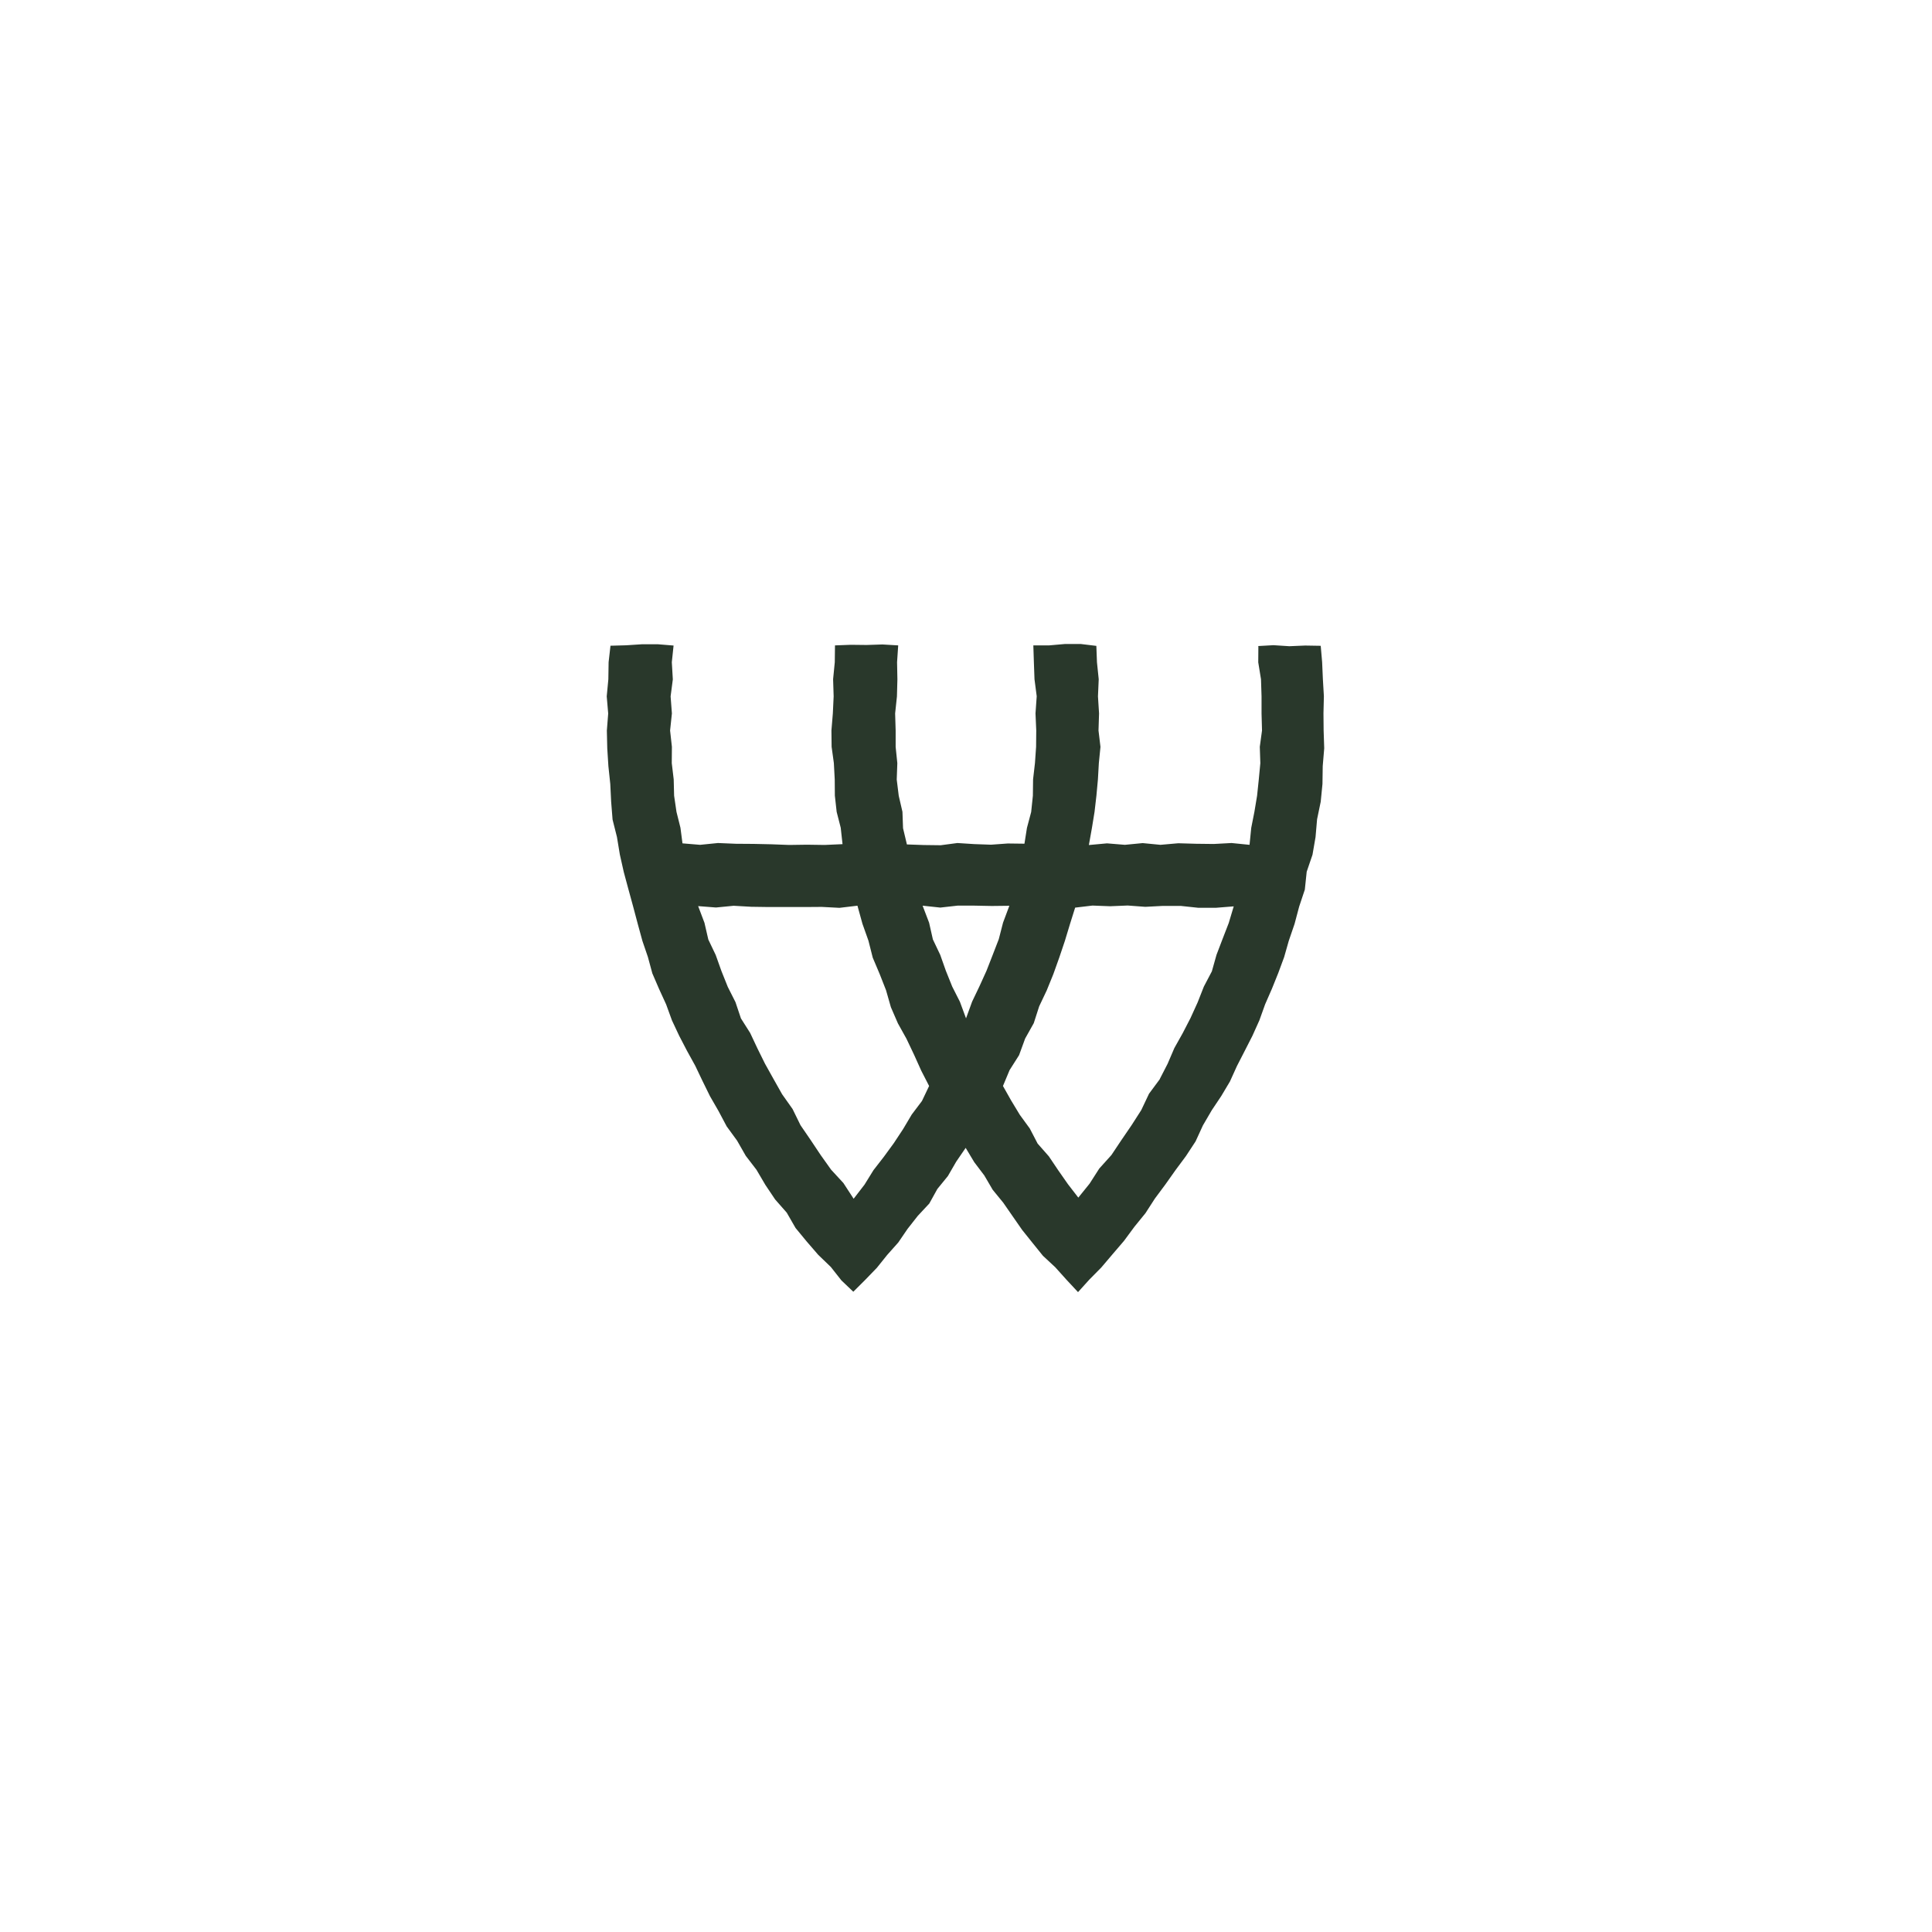
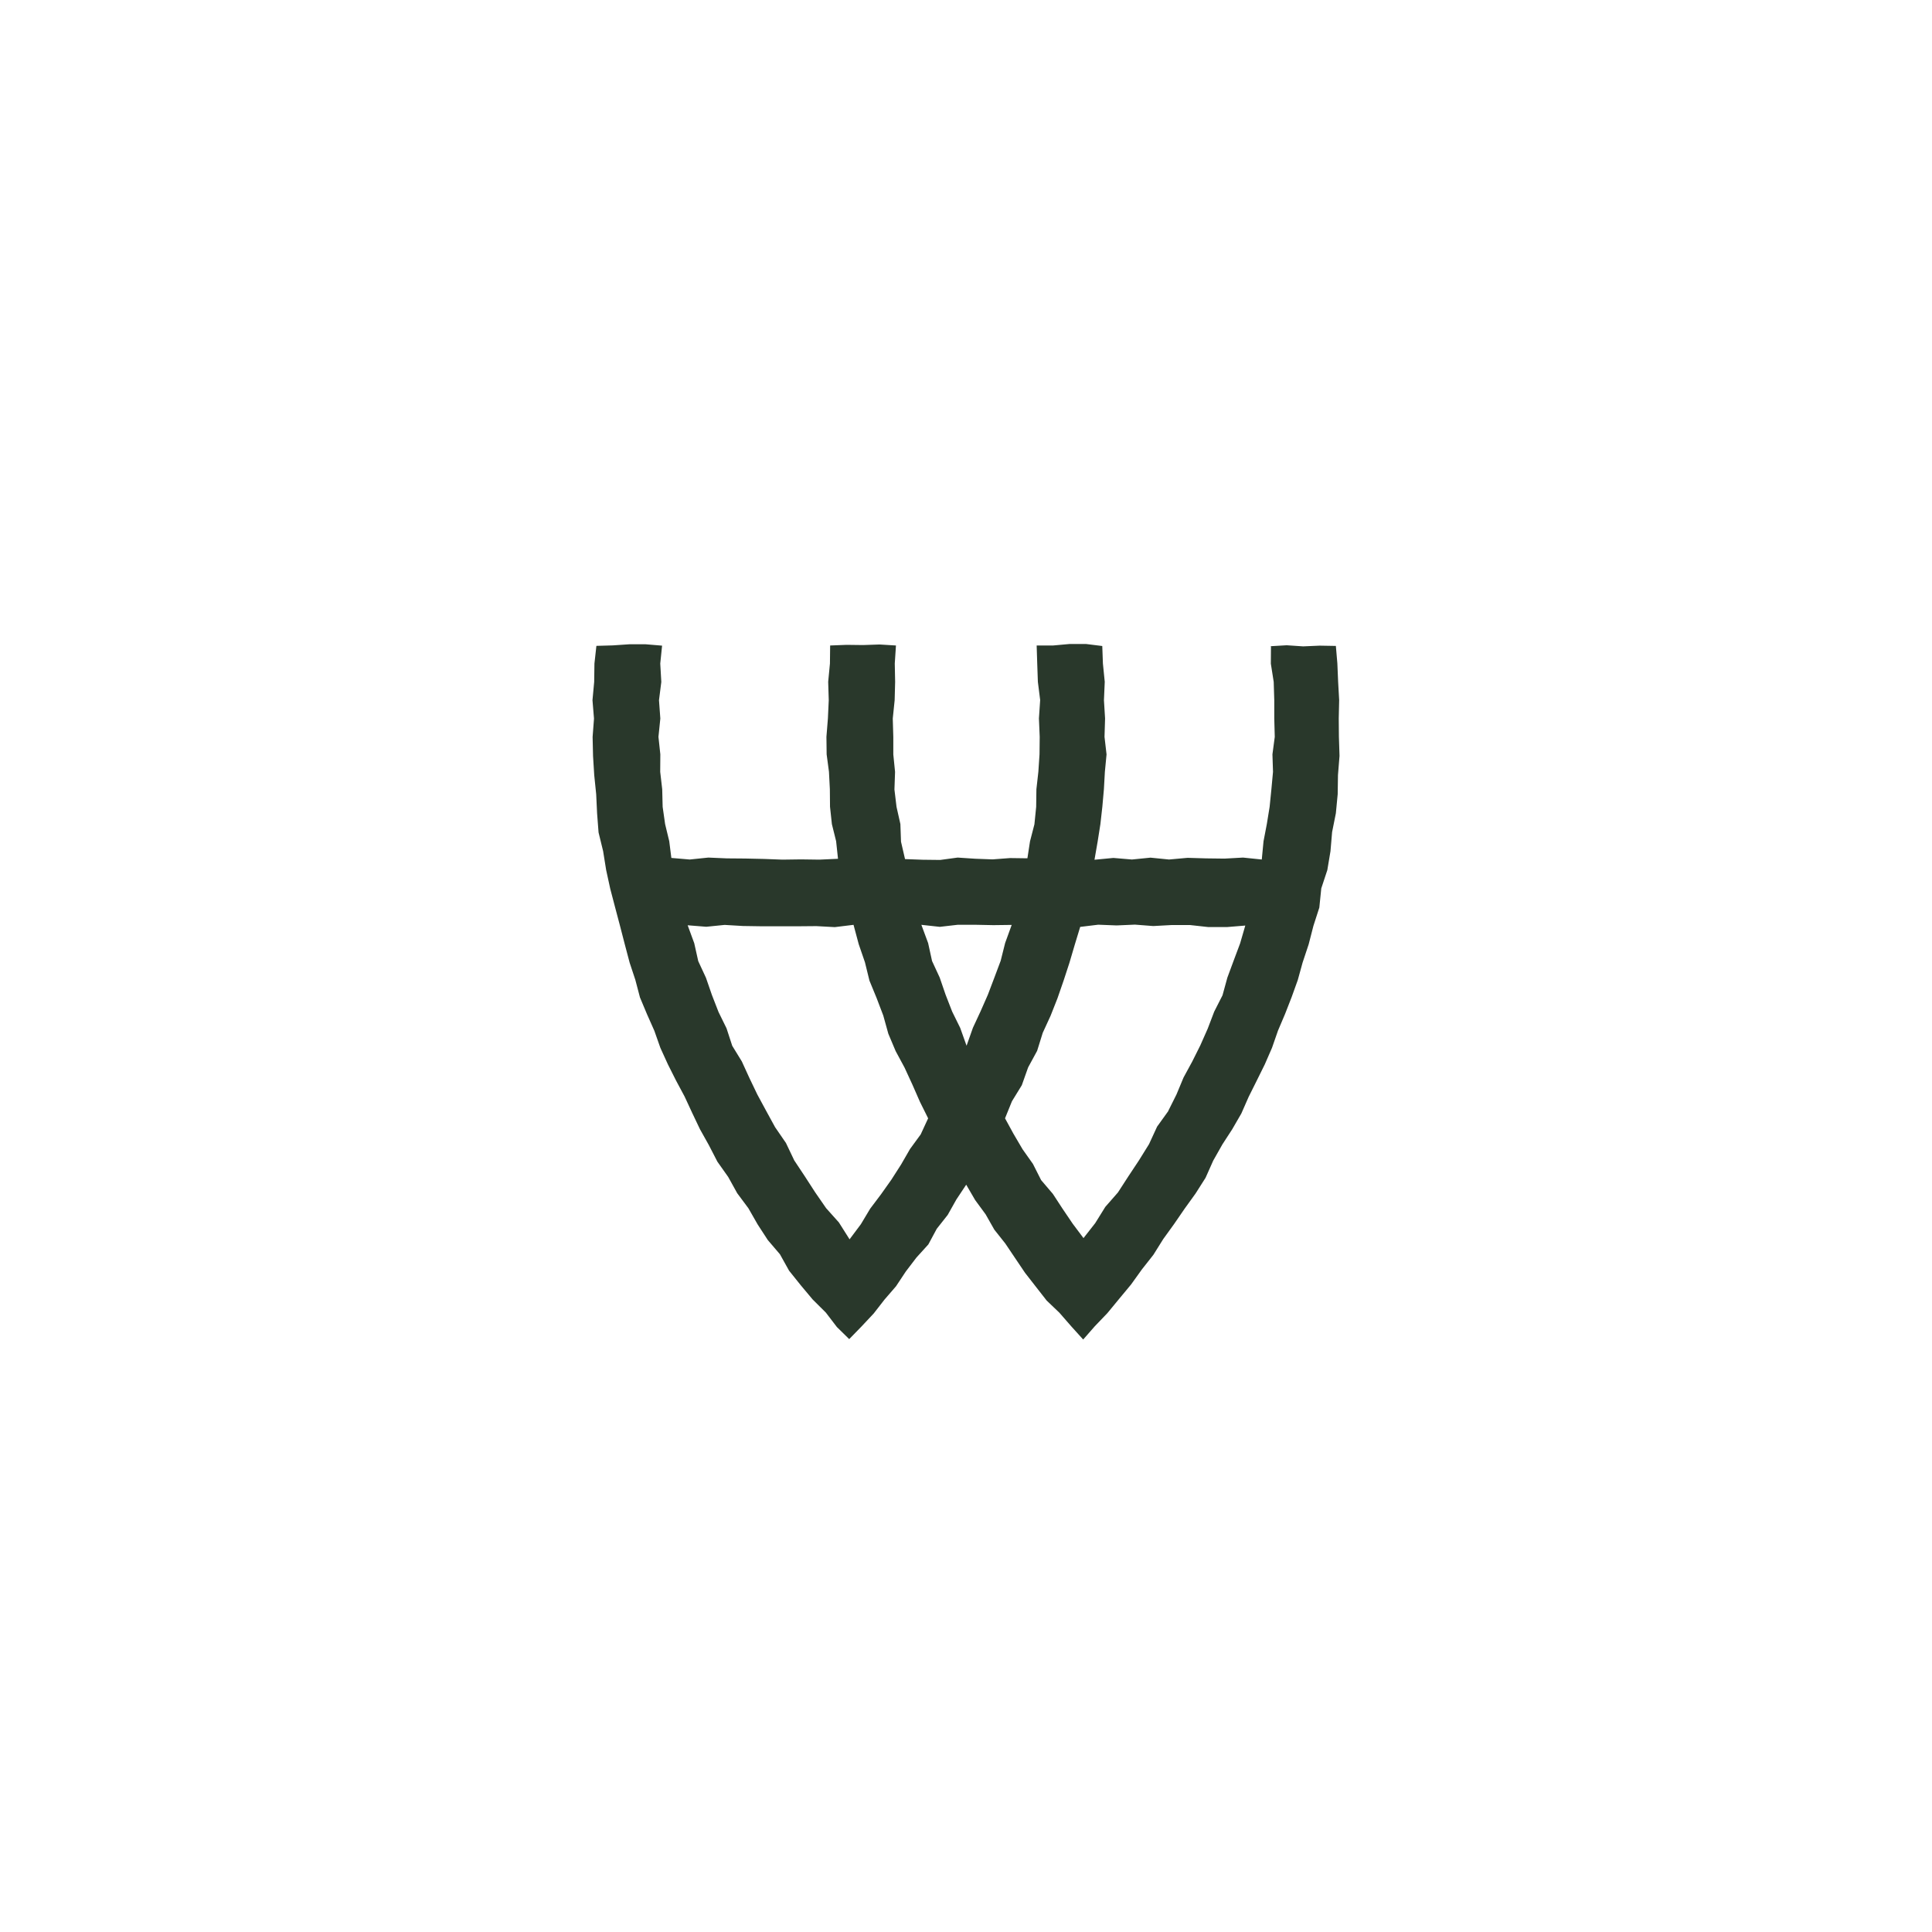
- <svg xmlns="http://www.w3.org/2000/svg" width="75" height="75" fill="none" viewBox="0 0 75 75">
-   <path fill="#29382B" d="m48.85 25.09-.005.622.107.658.021.663v.663l.018.663-.086.632.021.635-.06.632-.066.63-.104.626-.123.622-.066.66-.698-.07-.69.037-.689-.008-.69-.02-.691.061-.691-.067-.69.067-.694-.057-.704.065.118-.66.102-.627.073-.63.058-.63.036-.631.063-.632-.076-.635.021-.663-.042-.663.029-.665-.068-.66-.024-.635-.604-.073h-.615l-.615.054h-.612l.021.65.024.664.086.66-.047.666.029.663-.006.634-.044.632-.073.63-.008.637-.066.632-.164.616-.097.614-.646-.008-.652.047-.651-.023-.652-.042-.651.086-.654-.008-.657-.023-.15-.63-.023-.637-.144-.622-.078-.629.023-.637-.065-.632v-.635l-.02-.663.07-.66.018-.663-.013-.666.044-.653-.612-.036-.615.02-.614-.007-.613.023-.008.653-.065.66.021.664-.031.663-.055.663.007.634.087.63.034.632.005.634.07.63.158.616.07.637-.693.031-.69-.01-.689.01-.69-.026-.691-.015-.691-.005-.69-.029-.694.07-.685-.057-.079-.606-.154-.616-.092-.627-.016-.635-.075-.63.005-.634-.07-.632.07-.663-.05-.663.086-.66-.039-.666.068-.647-.61-.05h-.614l-.615.04-.61.017-.073.64-.01.663-.063.663.057.666-.052.663.016.692.044.691.073.69.034.69.055.692.17.676.113.684.152.676.18.668.183.669.178.67.183.669.212.621.173.637.262.607.274.598.225.619.28.596.304.585.319.578.283.593.29.59.33.573.319.6.403.552.337.59.416.542.346.588.379.565.45.512.343.596.434.526.445.515.49.472.412.523.46.438.45-.448.464-.48.403-.502.429-.482.364-.533.397-.505.443-.474.313-.565.409-.502.324-.56.366-.534.333.555.39.515.326.557.409.5.366.528.369.531.403.503.405.502.474.44.445.495.442.474.434-.481.468-.474.44-.518.442-.516.403-.546.43-.529.368-.57.406-.546.392-.554.406-.547.374-.57.285-.621.343-.588.368-.55.338-.567.272-.6.301-.586.3-.588.27-.6.223-.622.264-.604.246-.611.228-.617.18-.632.225-.658.178-.67.22-.66.073-.695.225-.66.118-.684.06-.692.141-.681.068-.689.01-.694.058-.692-.023-.694-.006-.663.016-.663-.039-.663-.029-.663-.055-.632-.604-.01-.615.026-.615-.04-.602.034.016.01ZM33.14 46.538l-.4-.614-.476-.516-.406-.57-.387-.58-.395-.577-.309-.63-.405-.572-.343-.609-.322-.577-.293-.593-.283-.601-.358-.565-.212-.632-.298-.59-.246-.614-.223-.625-.287-.6-.15-.65-.245-.648.693.054.685-.067.683.039.683.01h1.371l.685-.005.686.036.698-.083.194.702.233.656.167.66.267.63.249.634.188.658.272.627.333.598.293.617.28.621.306.596-.278.583-.397.526-.335.564-.361.547-.387.53-.403.519-.346.56-.421.546v.005Zm2.68-11.379.682.073.667-.075h.667l.667.013.68-.008-.245.655-.165.64-.238.616-.24.614-.273.601-.285.596-.236.648-.238-.645-.298-.588-.246-.612-.22-.621-.285-.599-.146-.647-.252-.66h.003Zm9.203 6.735-.418.564-.301.635-.377.588-.395.578-.387.58-.471.523-.377.588-.437.541-.4-.518-.377-.539-.366-.544-.437-.497-.304-.585-.387-.531-.34-.562-.314-.557.257-.616.368-.58.236-.646.335-.598.21-.653.292-.616.257-.632.23-.643.217-.644.202-.666.198-.63.673-.08.685.026.683-.028.683.051.685-.036h.686l.685.073h.686l.69-.055-.193.645-.24.62-.236.618-.18.64-.31.59-.243.617-.275.604-.303.587-.324.578-.262.611-.304.591v.008Z" />
+ <svg xmlns="http://www.w3.org/2000/svg" width="75" height="75" viewBox="0 0 75 75" fill="none">
+   <path d="M49.339 25.097L49.334 25.764L49.445 26.47L49.467 27.182V27.893L49.486 28.605L49.396 29.283L49.418 29.964L49.355 30.642L49.287 31.319L49.178 31.99L49.05 32.658L48.982 33.366L48.255 33.291L47.536 33.331L46.819 33.322L46.101 33.301L45.381 33.366L44.662 33.294L43.943 33.366L43.221 33.305L42.488 33.375L42.611 32.666L42.717 31.994L42.793 31.317L42.853 30.642L42.891 29.964L42.956 29.286L42.877 28.605L42.899 27.893L42.855 27.182L42.886 26.468L42.815 25.76L42.79 25.078L42.161 25H41.52L40.88 25.058H40.243L40.265 25.756L40.29 26.468L40.379 27.176L40.331 27.891L40.361 28.602L40.354 29.283L40.309 29.961L40.233 30.637L40.224 31.321L40.156 31.999L39.985 32.66L39.884 33.319L39.211 33.31L38.532 33.361L37.855 33.336L37.176 33.291L36.498 33.383L35.817 33.375L35.133 33.35L34.977 32.674L34.953 31.99L34.803 31.323L34.722 30.648L34.746 29.964L34.678 29.286V28.605L34.657 27.893L34.73 27.185L34.749 26.473L34.735 25.759L34.781 25.058L34.144 25.019L33.503 25.041L32.864 25.033L32.226 25.058L32.218 25.759L32.15 26.467L32.172 27.18L32.139 27.891L32.082 28.602L32.09 29.283L32.18 29.959L32.215 30.637L32.221 31.317L32.294 31.994L32.458 32.655L32.531 33.338L31.809 33.371L31.091 33.361L30.374 33.371L29.655 33.344L28.936 33.328L28.216 33.322L27.498 33.291L26.775 33.366L26.062 33.305L25.98 32.655L25.82 31.994L25.724 31.321L25.707 30.639L25.629 29.963L25.634 29.283L25.561 28.605L25.634 27.893L25.582 27.182L25.672 26.473L25.631 25.759L25.702 25.064L25.067 25.011H24.427L23.787 25.054L23.152 25.072L23.076 25.759L23.066 26.47L23 27.182L23.059 27.896L23.005 28.608L23.022 29.351L23.068 30.092L23.144 30.832L23.179 31.573L23.236 32.316L23.413 33.041L23.531 33.775L23.689 34.5L23.877 35.217L24.067 35.935L24.253 36.654L24.443 37.372L24.664 38.039L24.844 38.722L25.117 39.373L25.402 40.015L25.636 40.679L25.928 41.319L26.244 41.947L26.576 42.567L26.871 43.203L27.173 43.837L27.517 44.452L27.849 45.096L28.268 45.688L28.619 46.321L29.052 46.903L29.413 47.534L29.807 48.14L30.276 48.689L30.633 49.329L31.085 49.893L31.548 50.446L32.058 50.953L32.487 51.514L32.966 51.984L33.435 51.503L33.918 50.988L34.337 50.449L34.784 49.932L35.163 49.36L35.576 48.818L36.038 48.309L36.364 47.703L36.789 47.164L37.127 46.563L37.508 45.99L37.855 46.586L38.261 47.139L38.6 47.736L39.026 48.273L39.407 48.84L39.791 49.41L40.211 49.949L40.632 50.488L41.126 50.96L41.589 51.491L42.049 52L42.501 51.484L42.989 50.975L43.447 50.419L43.907 49.865L44.327 49.28L44.774 48.712L45.157 48.1L45.58 47.514L45.988 46.92L46.411 46.333L46.8 45.721L47.097 45.055L47.454 44.424L47.837 43.834L48.189 43.225L48.472 42.581L48.786 41.952L49.098 41.321L49.379 40.677L49.611 40.01L49.886 39.362L50.142 38.706L50.38 38.044L50.567 37.366L50.802 36.66L50.987 35.941L51.216 35.232L51.292 34.486L51.526 33.778L51.649 33.044L51.712 32.302L51.858 31.571L51.929 30.831L51.94 30.087L52 29.344L51.976 28.599L51.97 27.888L51.986 27.176L51.946 26.465L51.916 25.753L51.858 25.075L51.23 25.064L50.589 25.092L49.949 25.049L49.322 25.086L49.339 25.097ZM32.982 48.113L32.565 47.454L32.07 46.901L31.647 46.289L31.244 45.666L30.833 45.047L30.511 44.371L30.089 43.757L29.732 43.104L29.397 42.484L29.092 41.848L28.797 41.203L28.425 40.597L28.204 39.919L27.893 39.285L27.637 38.627L27.405 37.956L27.106 37.312L26.95 36.614L26.695 35.919L27.417 35.977L28.13 35.905L28.841 35.947L29.552 35.958H30.98L31.693 35.952L32.407 35.991L33.134 35.902L33.336 36.655L33.578 37.359L33.752 38.068L34.03 38.744L34.289 39.424L34.485 40.13L34.769 40.803L35.115 41.445L35.42 42.107L35.712 42.773L36.03 43.413L35.741 44.038L35.328 44.603L34.979 45.208L34.603 45.795L34.2 46.364L33.78 46.921L33.42 47.522L32.982 48.108V48.113ZM35.772 35.902L36.482 35.98L37.177 35.9H37.871L38.566 35.914L39.274 35.905L39.019 36.608L38.847 37.295L38.599 37.956L38.349 38.615L38.065 39.26L37.768 39.899L37.522 40.595L37.275 39.903L36.964 39.272L36.708 38.615L36.479 37.948L36.182 37.306L36.03 36.611L35.768 35.903H35.771L35.772 35.902ZM45.354 43.13L44.919 43.735L44.605 44.416L44.213 45.047L43.802 45.667L43.399 46.29L42.908 46.851L42.516 47.482L42.061 48.063L41.644 47.507L41.252 46.928L40.871 46.345L40.416 45.811L40.099 45.184L39.696 44.614L39.342 44.011L39.015 43.413L39.283 42.752L39.666 42.129L39.912 41.436L40.261 40.794L40.479 40.094L40.783 39.433L41.051 38.754L41.29 38.064L41.516 37.373L41.727 36.658L41.933 35.982L42.633 35.897L43.347 35.925L44.058 35.894L44.769 35.949L45.482 35.91H46.197L46.91 35.989H47.624L48.342 35.93L48.141 36.622L47.892 37.287L47.646 37.951L47.458 38.637L47.136 39.27L46.883 39.933L46.596 40.581L46.281 41.211L45.944 41.831L45.671 42.487L45.354 43.121V43.13Z" fill="#29382B" />
</svg>
